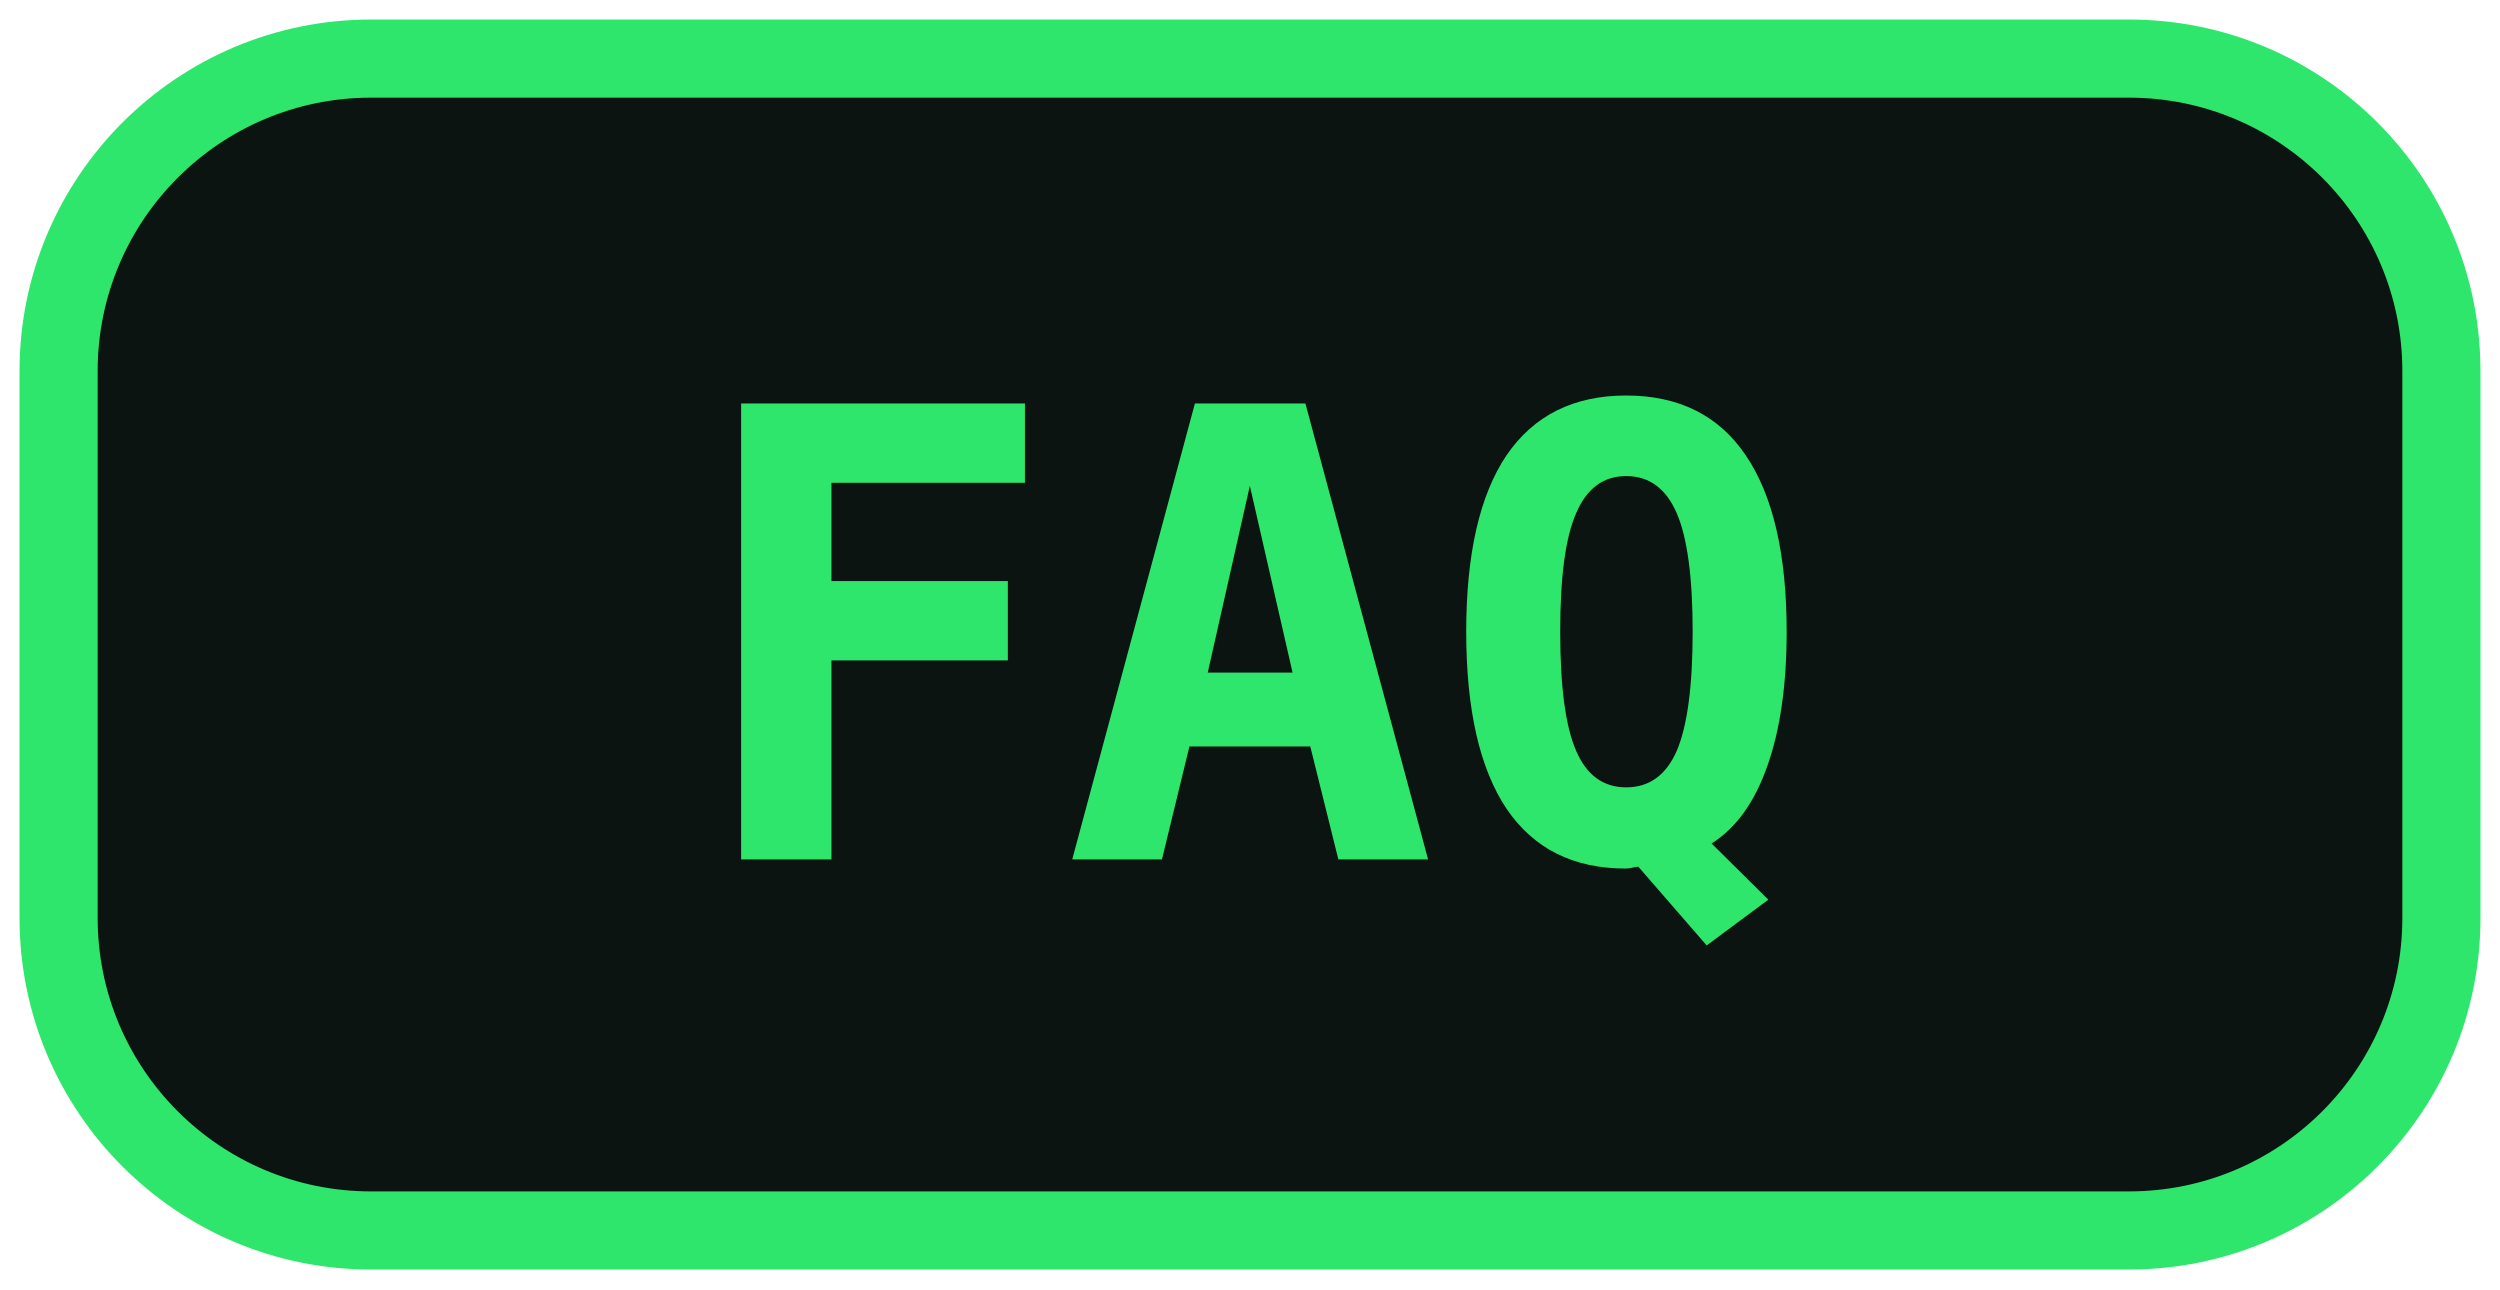
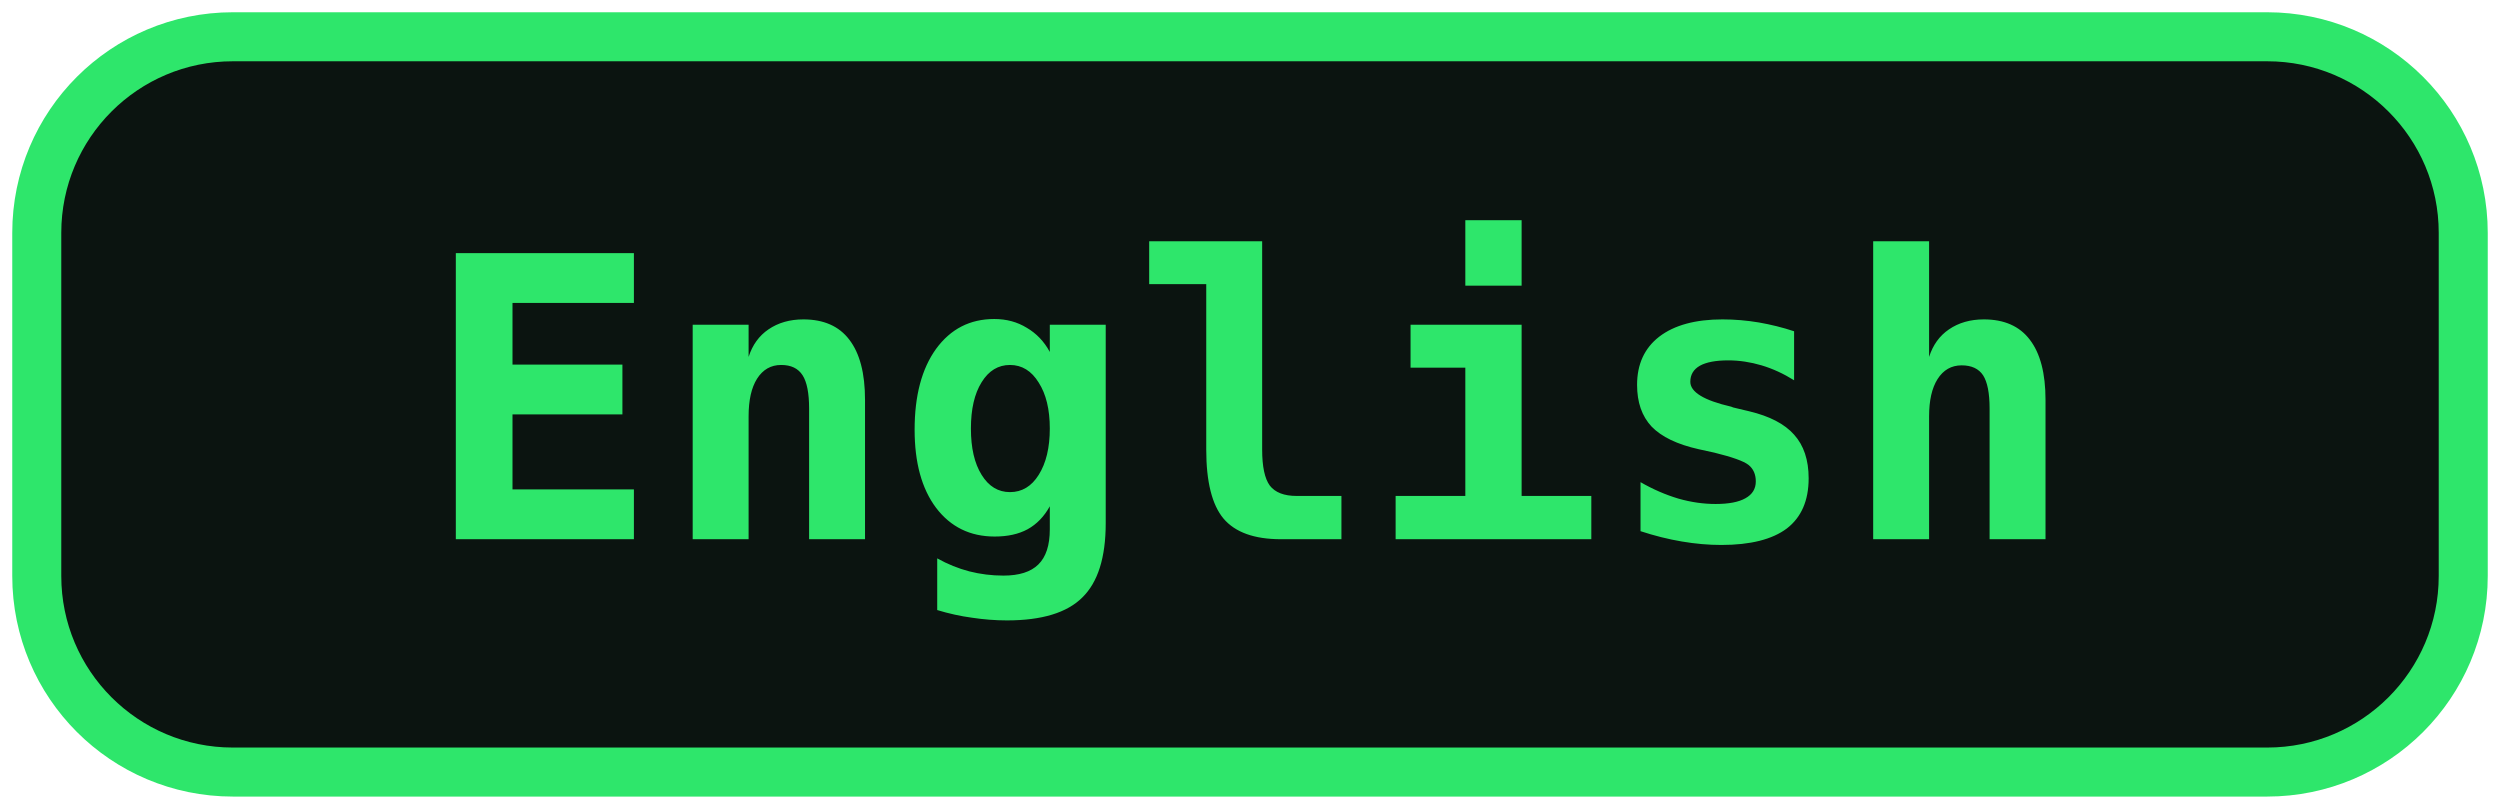
- <svg xmlns="http://www.w3.org/2000/svg" width="64" height="33" viewBox="0 0 64 33">
-   <rect x="1.5" y="1.5" width="61" height="30" rx="8" fill="#0b1410" stroke="#2ee66b" stroke-width="2" />
-   <text x="32" y="22" text-anchor="middle" font-family="Consolas,'DejaVu Sans Mono',monospace" font-weight="700" font-size="16" fill="#2ee66b" style="white-space:pre">FAQ</text>
+ <svg xmlns="http://www.w3.org/2000/svg" width="102" height="33" viewBox="0 0 102 33">
+   <rect x="1.5" y="1.5" width="99" height="30" rx="8" fill="#0b1410" stroke="#2ee66b" stroke-width="2" />
+   <text x="51" y="22" text-anchor="middle" font-family="Consolas,'DejaVu Sans Mono',monospace" font-weight="700" font-size="16" fill="#2ee66b" style="white-space:pre">English</text>
</svg>
